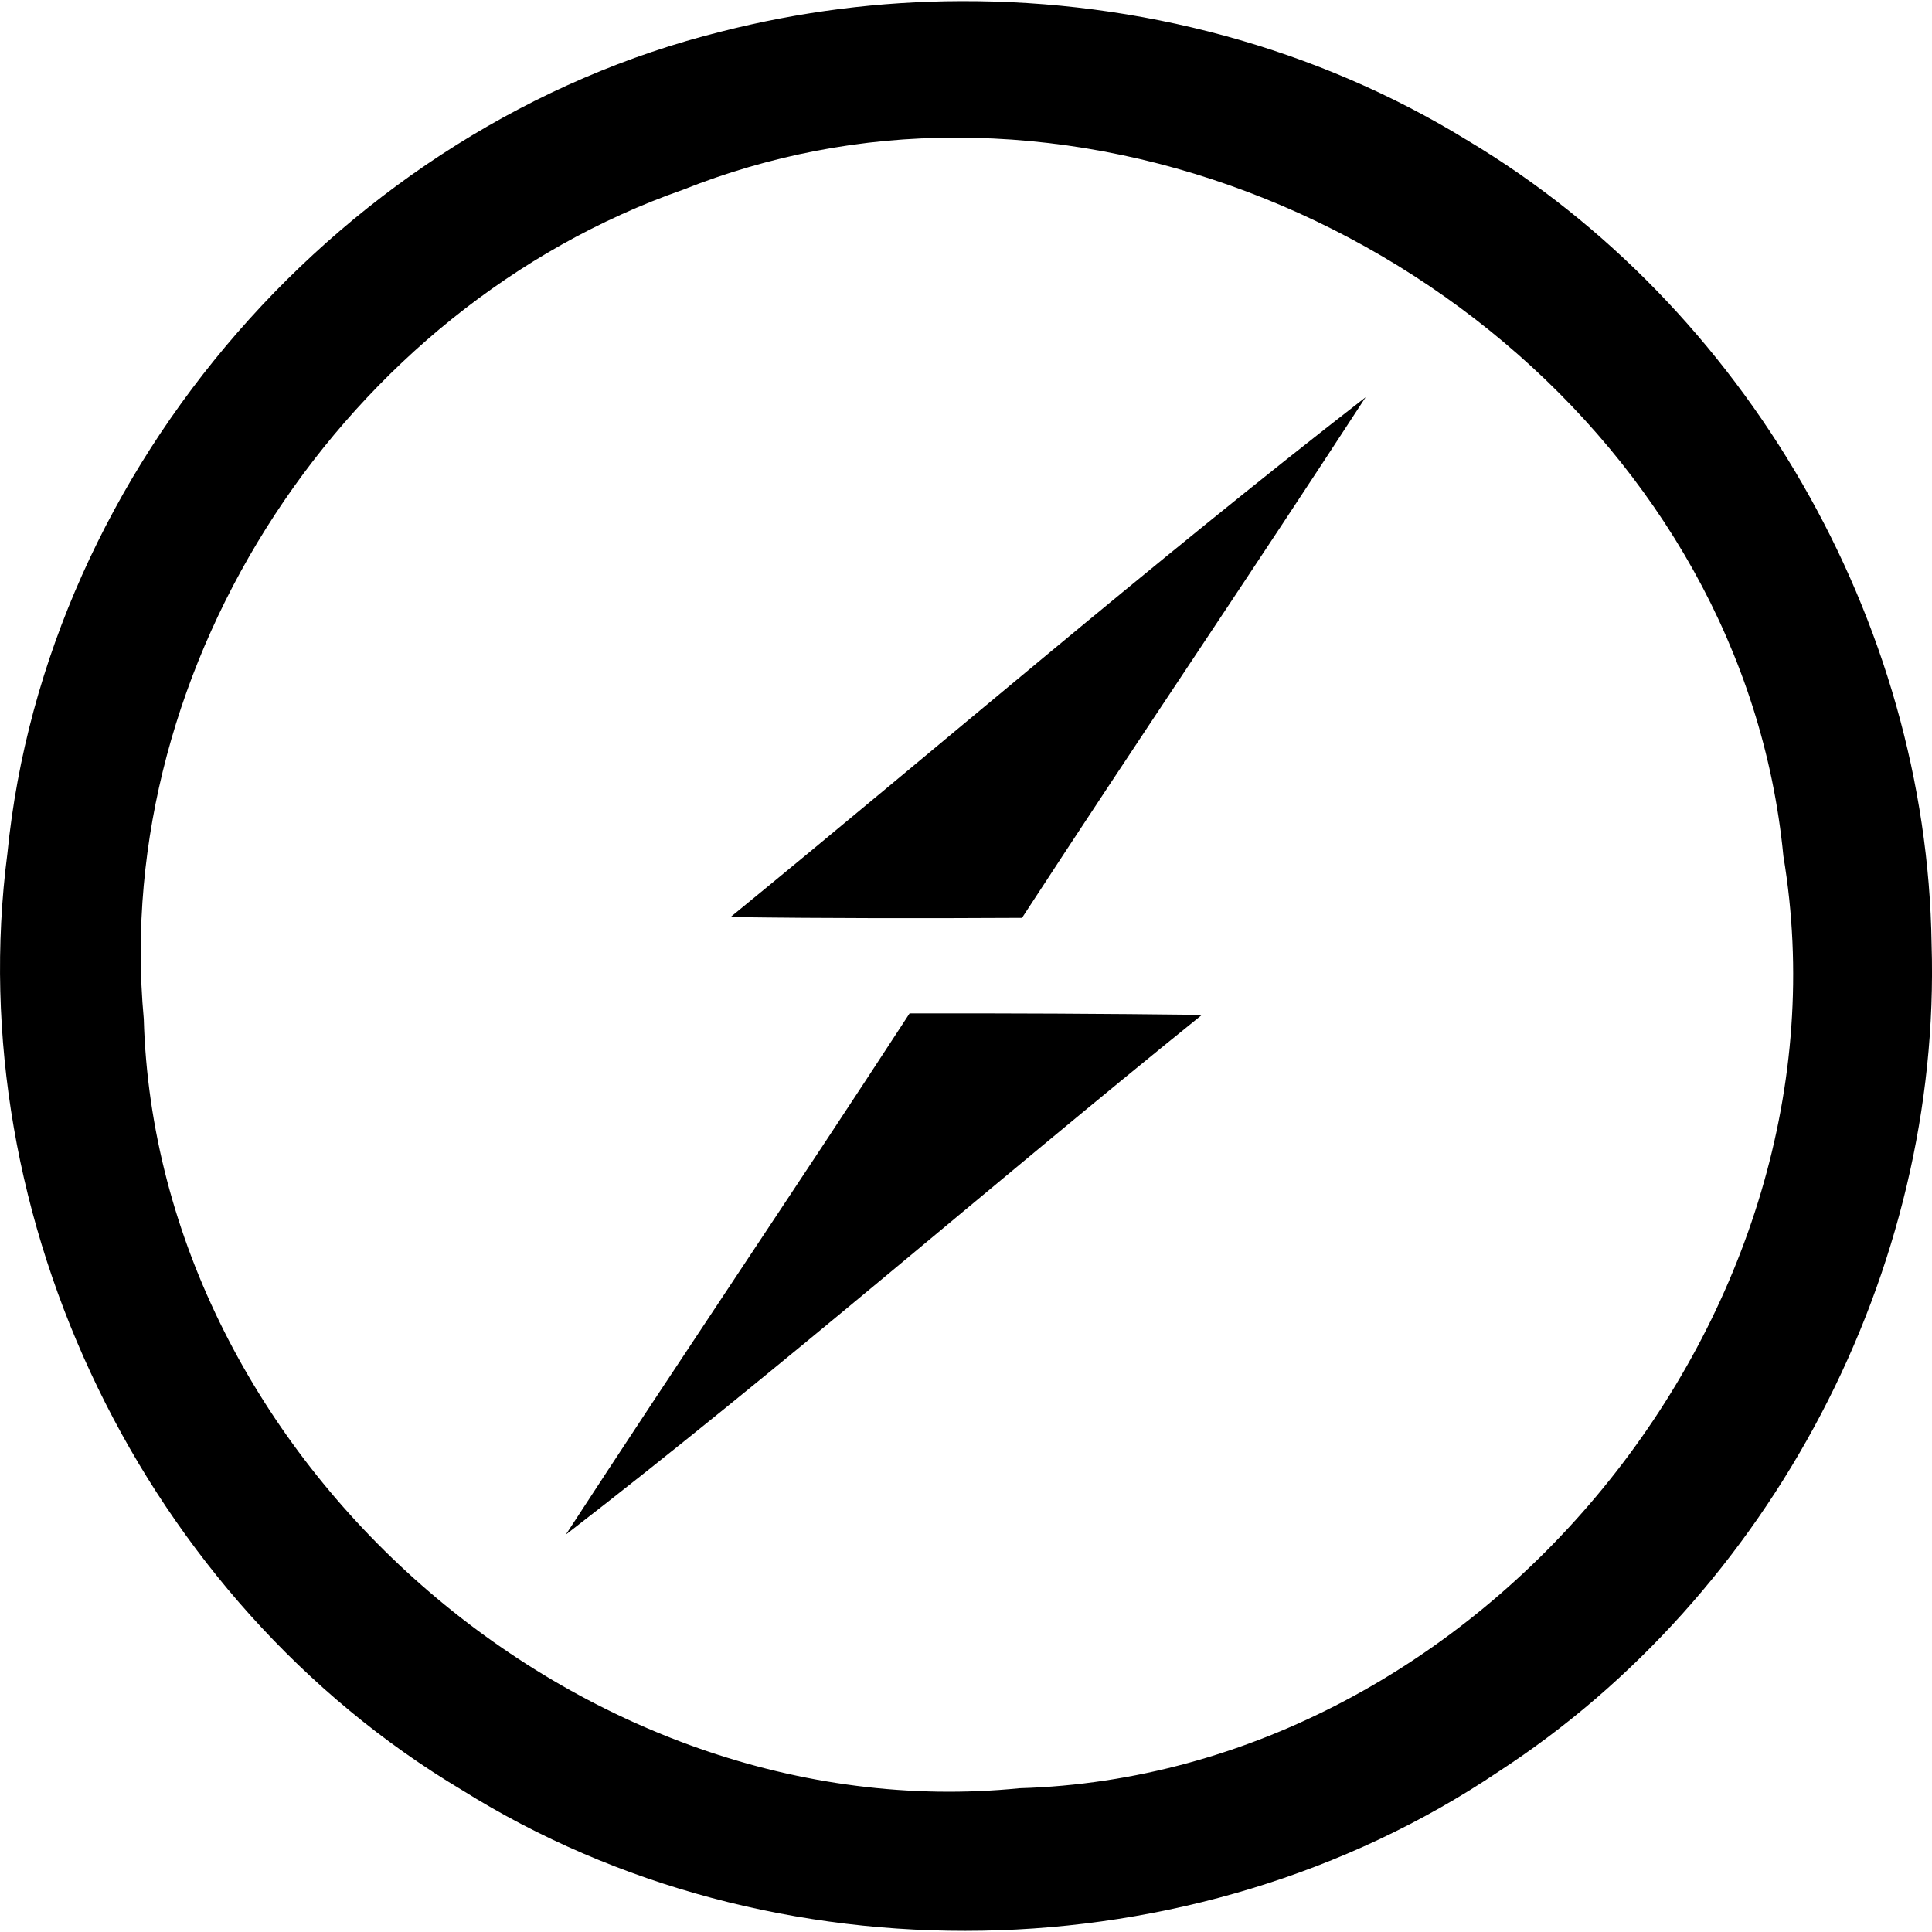
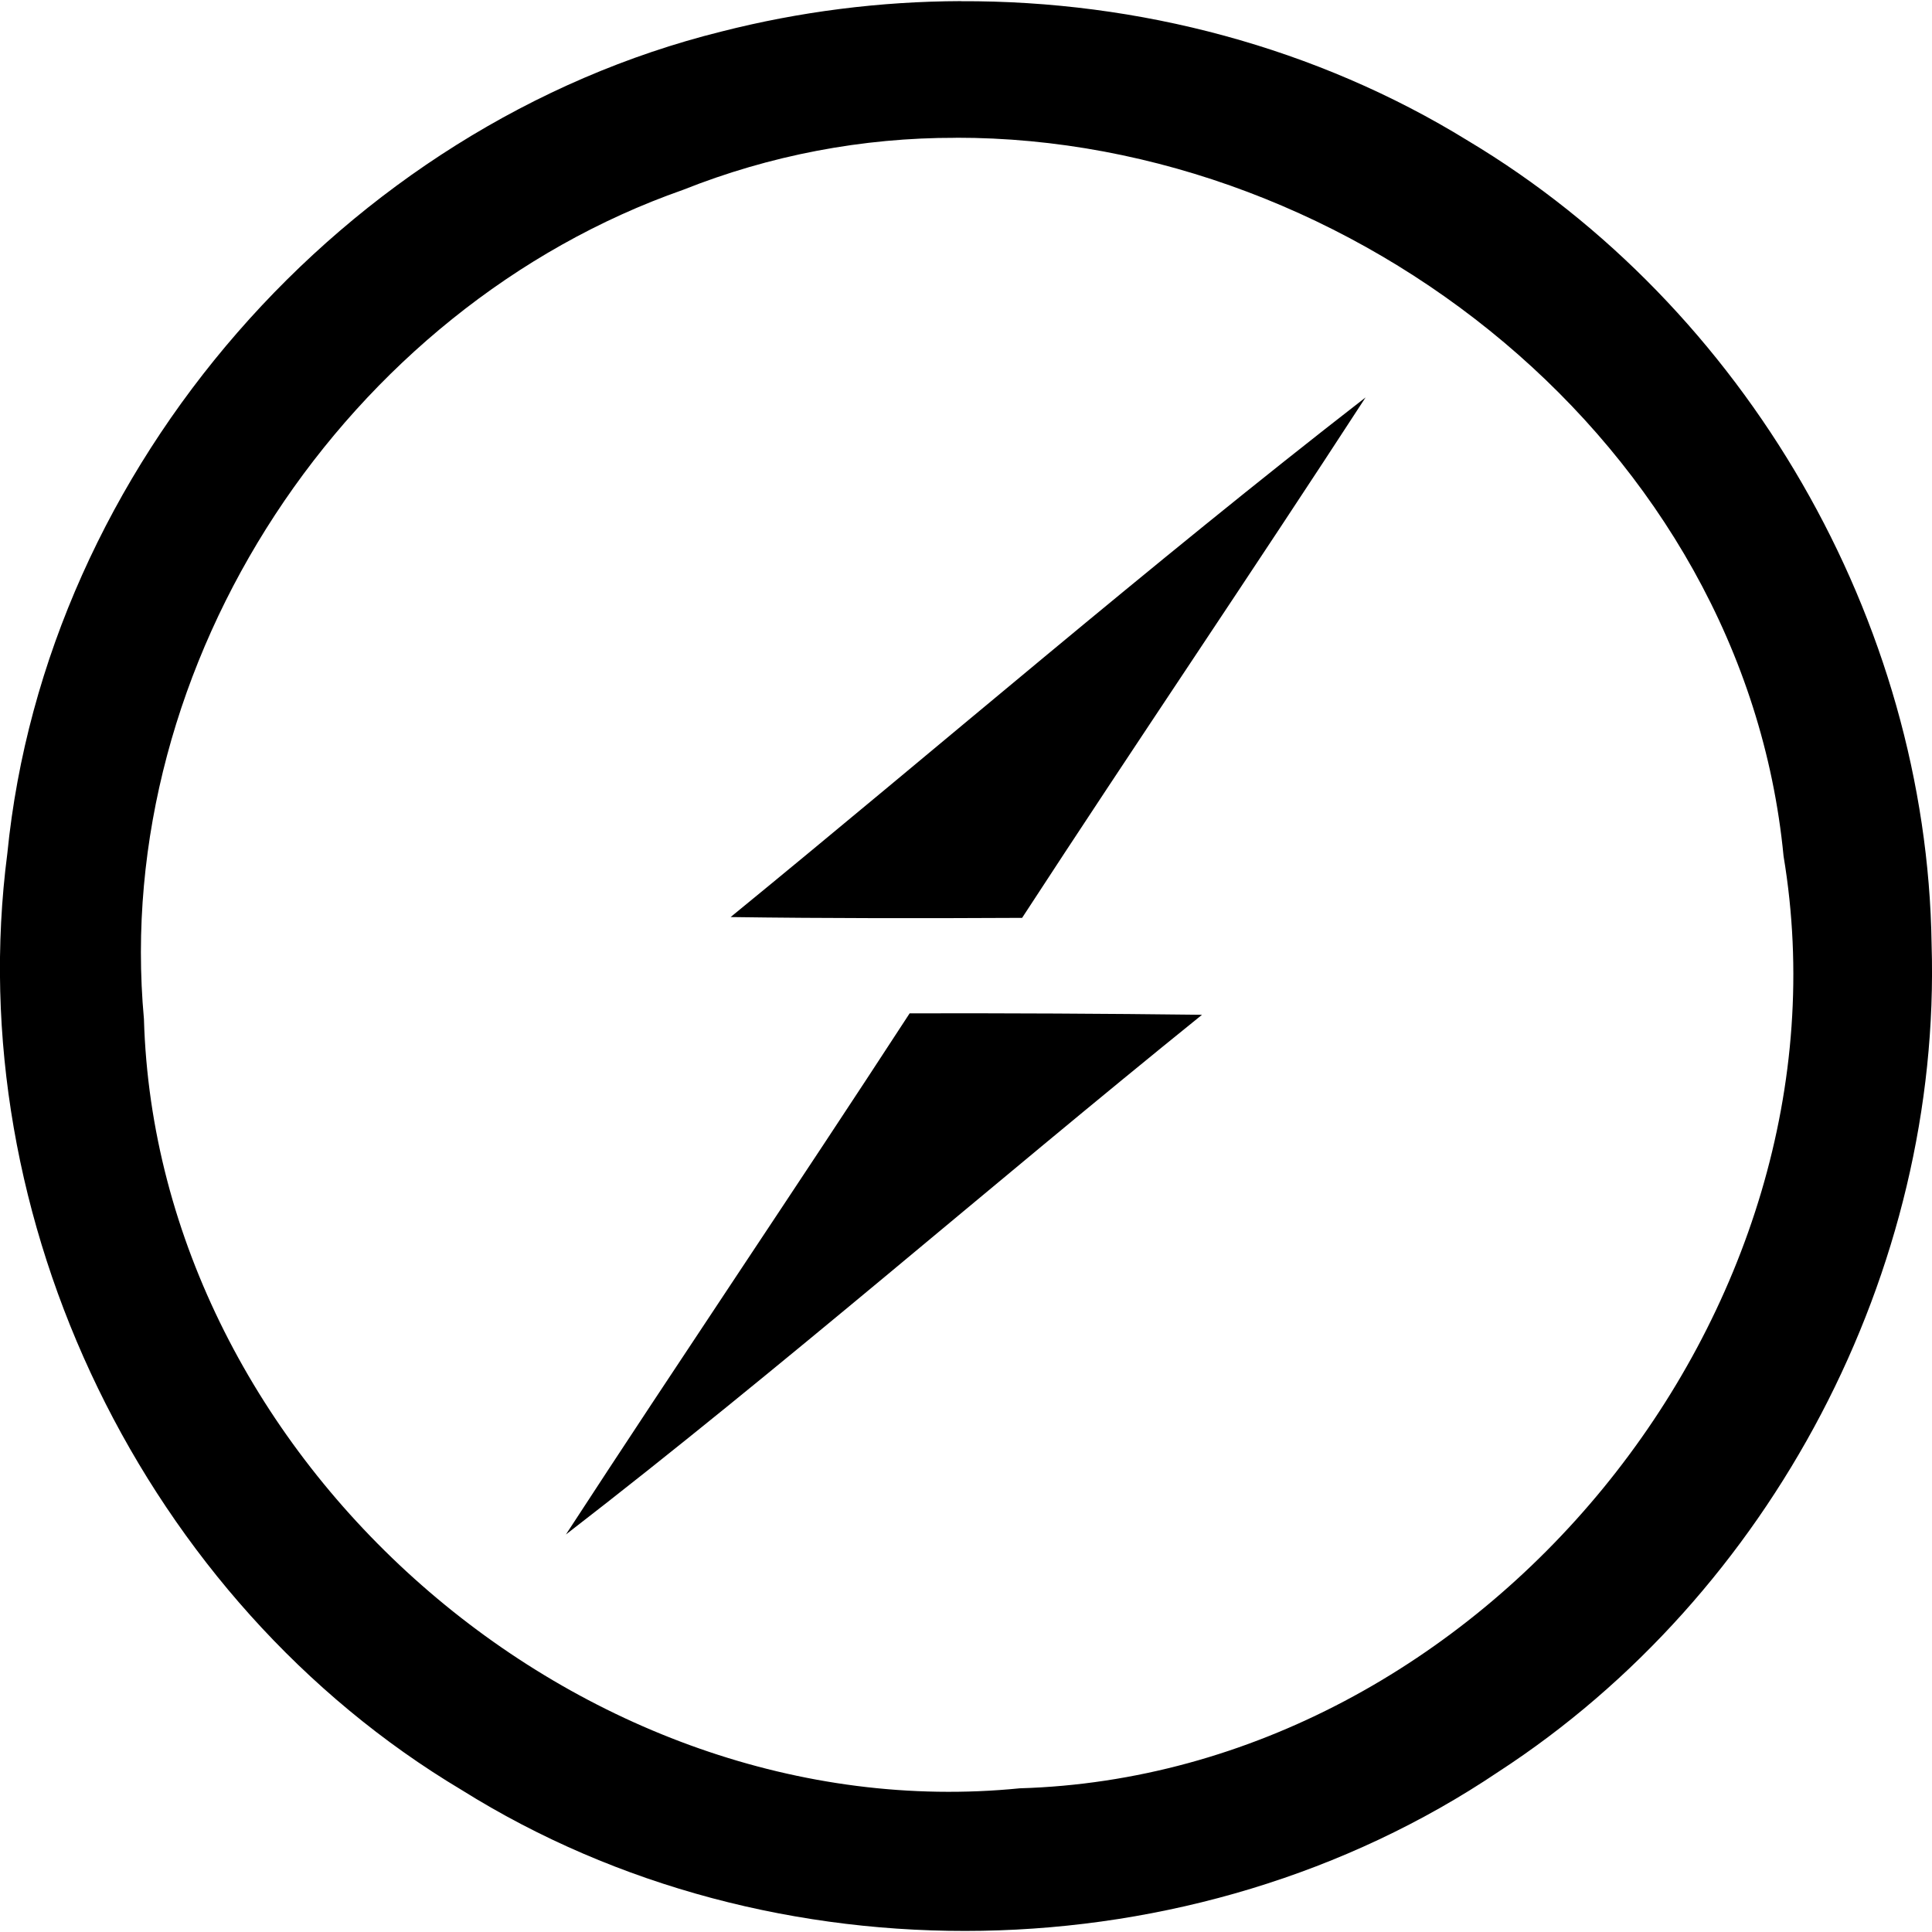
- <svg xmlns="http://www.w3.org/2000/svg" role="img" viewBox="0 0 24 24">
-   <path d="M11.936.014a12.169 12.169 0 00-2.975.378C4.282 1.555.568 5.794.092 10.601c-.59 4.549 1.708 9.286 5.644 11.634 3.861 2.418 9.093 2.32 12.873-.223 3.397-2.206 5.512-6.228 5.386-10.284-.058-4.016-2.31-7.917-5.759-9.98C16.354.588 14.143.005 11.936.014zm-.063 1.696c4.945-.007 9.789 3.814 10.281 8.925.945 5.66-3.753 11.412-9.488 11.579-5.454.544-10.725-4.08-10.88-9.557-.407-4.434 2.516-8.835 6.698-10.3a9.113 9.113 0 013.388-.647zm5.091 3.225c-2.687 2.085-5.26 4.308-7.889 6.457 1.203.017 2.412.016 3.621.01 1.41-2.165 2.859-4.301 4.268-6.467zm-5.665 7.654c-1.41 2.166-2.86 4.309-4.27 6.474 2.693-2.08 5.255-4.32 7.902-6.456a255.413 255.413 0 00-3.632-.018z" />
+ <svg xmlns="http://www.w3.org/2000/svg" viewBox="0 0 24 24">
+   <path d="M11.936.014a12.2 12.2 0 0 0-2.975.378C4.281 1.555.568 5.794.091 10.602c-.59 4.548 1.709 9.285 5.644 11.634 3.861 2.418 9.093 2.32 12.874-.223 3.397-2.206 5.512-6.228 5.386-10.285-.058-4.016-2.31-7.916-5.76-9.98C16.355.589 14.144.006 11.937.015m-.063 1.696c4.945-.007 9.789 3.813 10.282 8.924.945 5.66-3.753 11.413-9.488 11.58-5.454.544-10.724-4.08-10.88-9.557-.406-4.434 2.517-8.834 6.698-10.3a9.1 9.1 0 0 1 3.388-.646zm5.091 3.225c-2.687 2.084-5.26 4.307-7.889 6.456 1.203.017 2.412.016 3.621.01 1.41-2.165 2.86-4.3 4.268-6.467M11.3 12.588c-1.41 2.166-2.86 4.309-4.27 6.474 2.693-2.08 5.255-4.32 7.902-6.456a255 255 0 0 0-3.632-.018" />
</svg>
